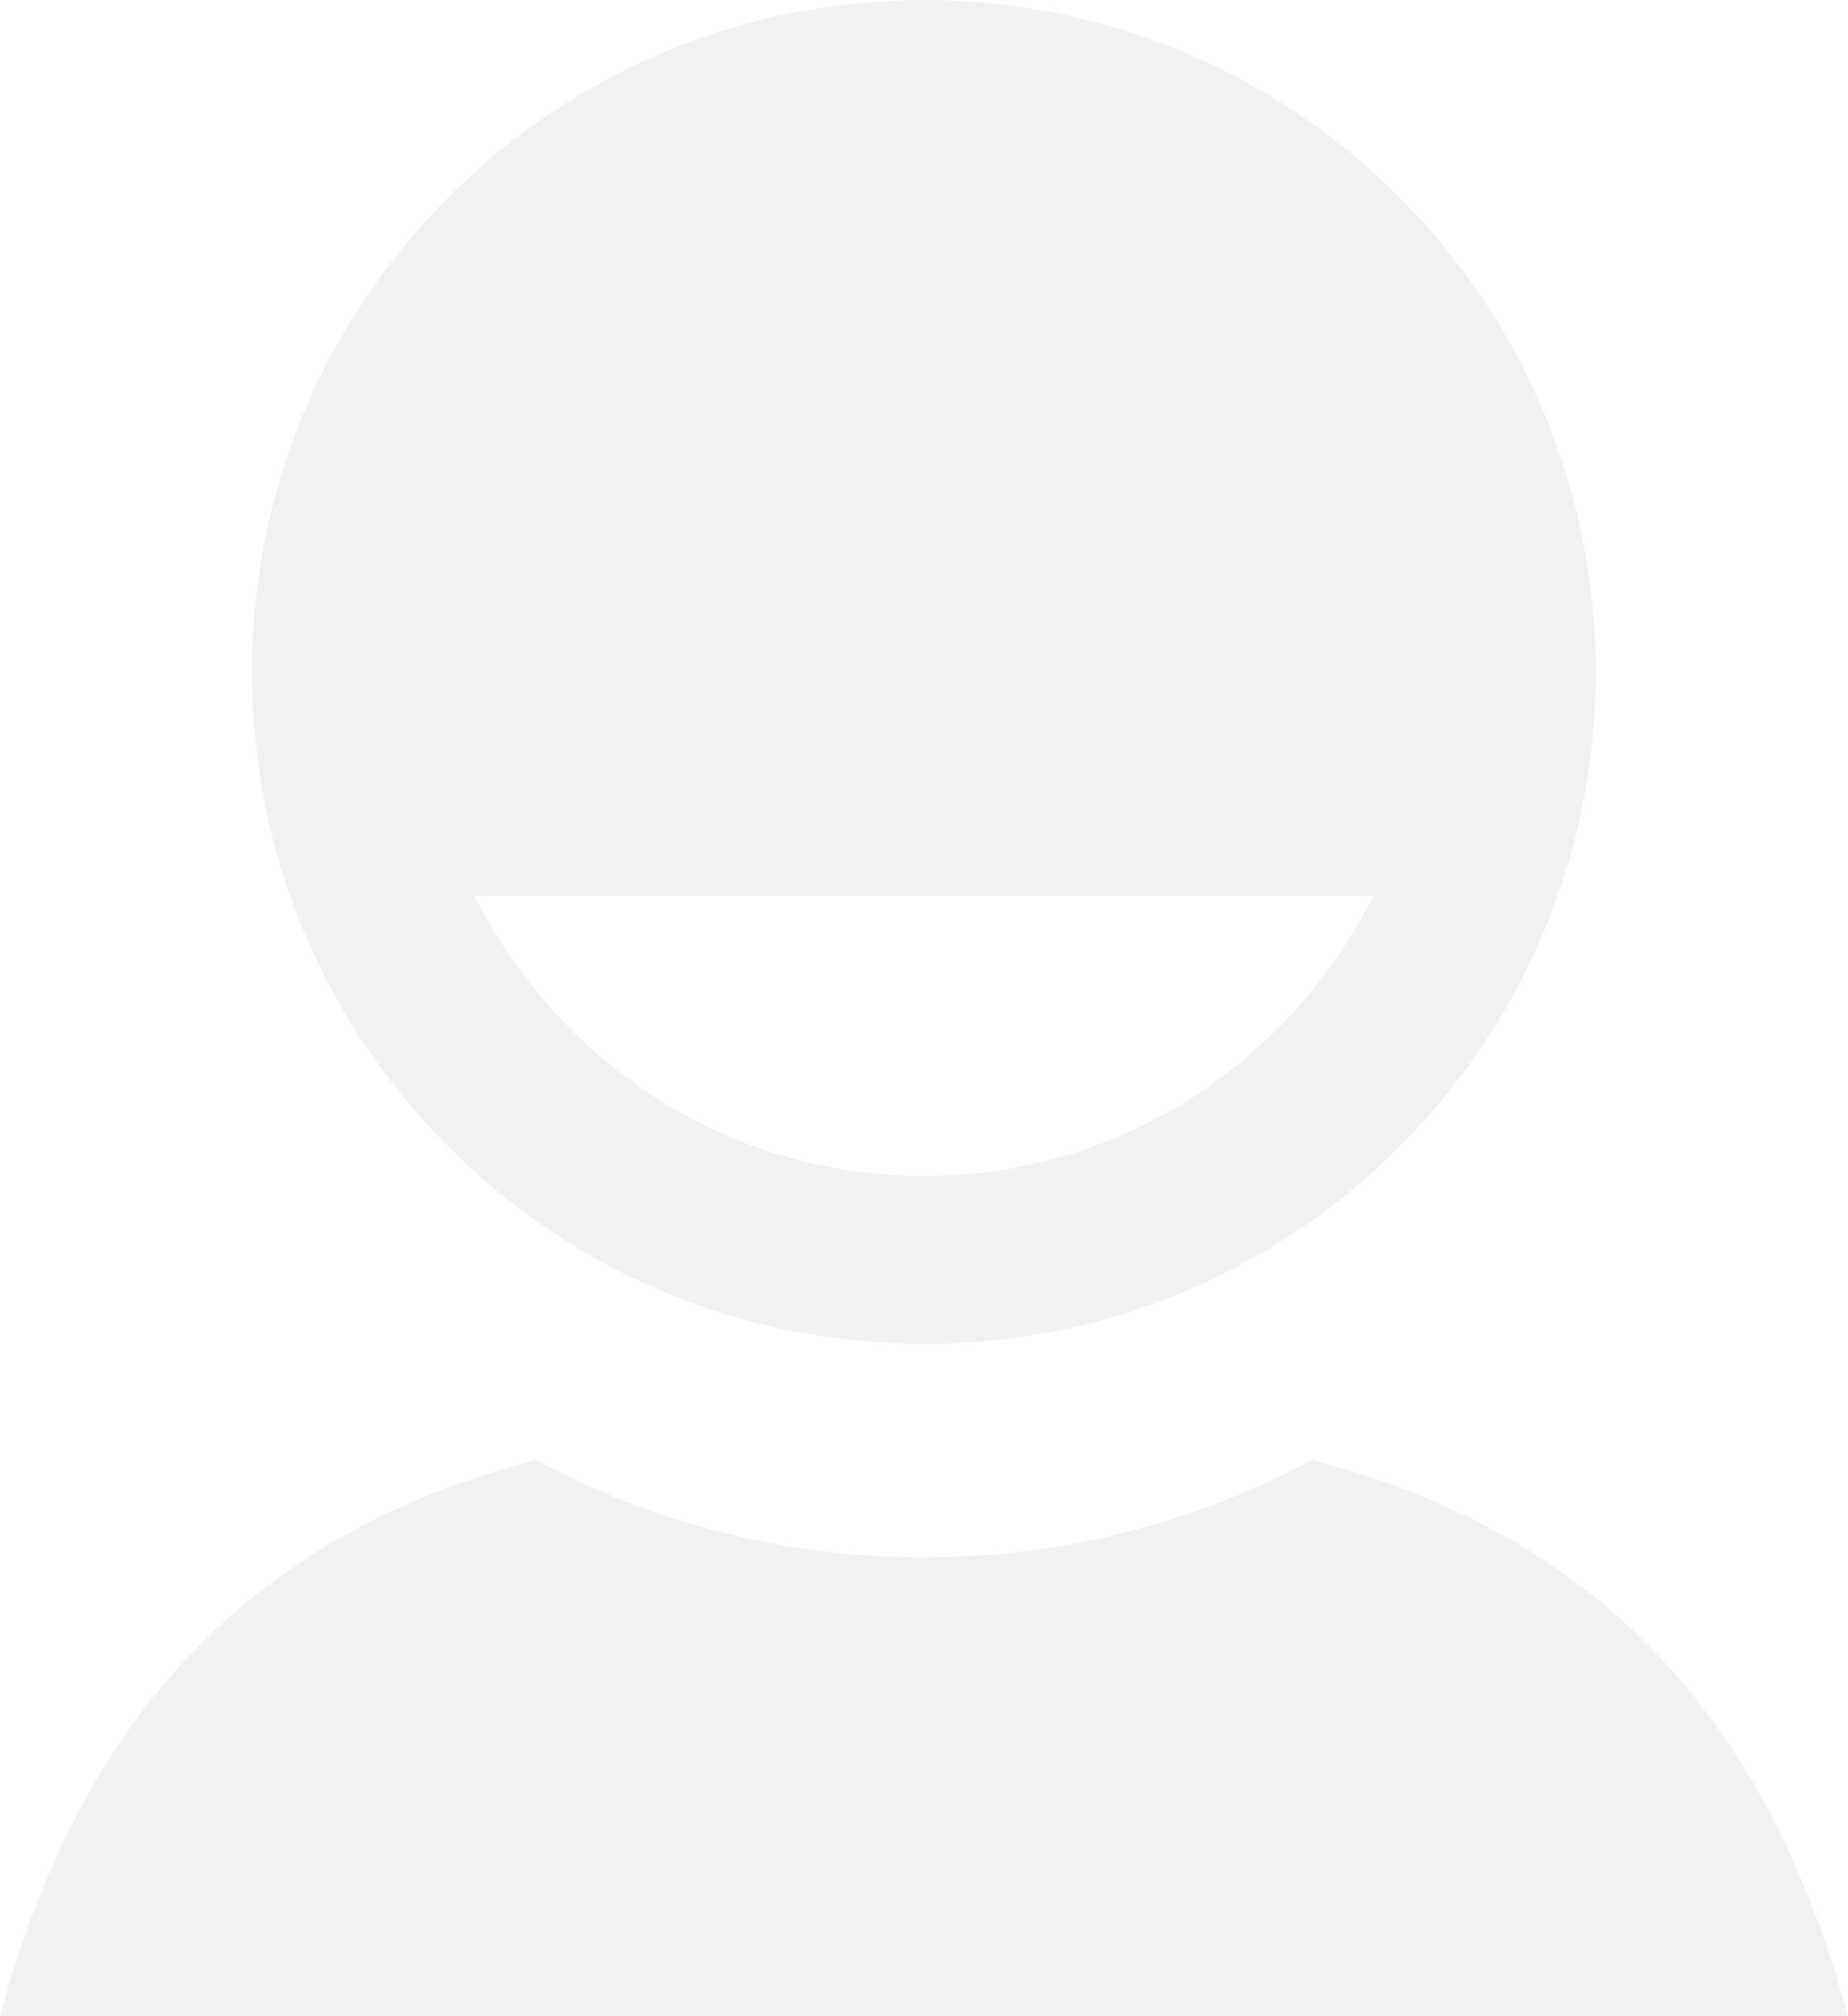
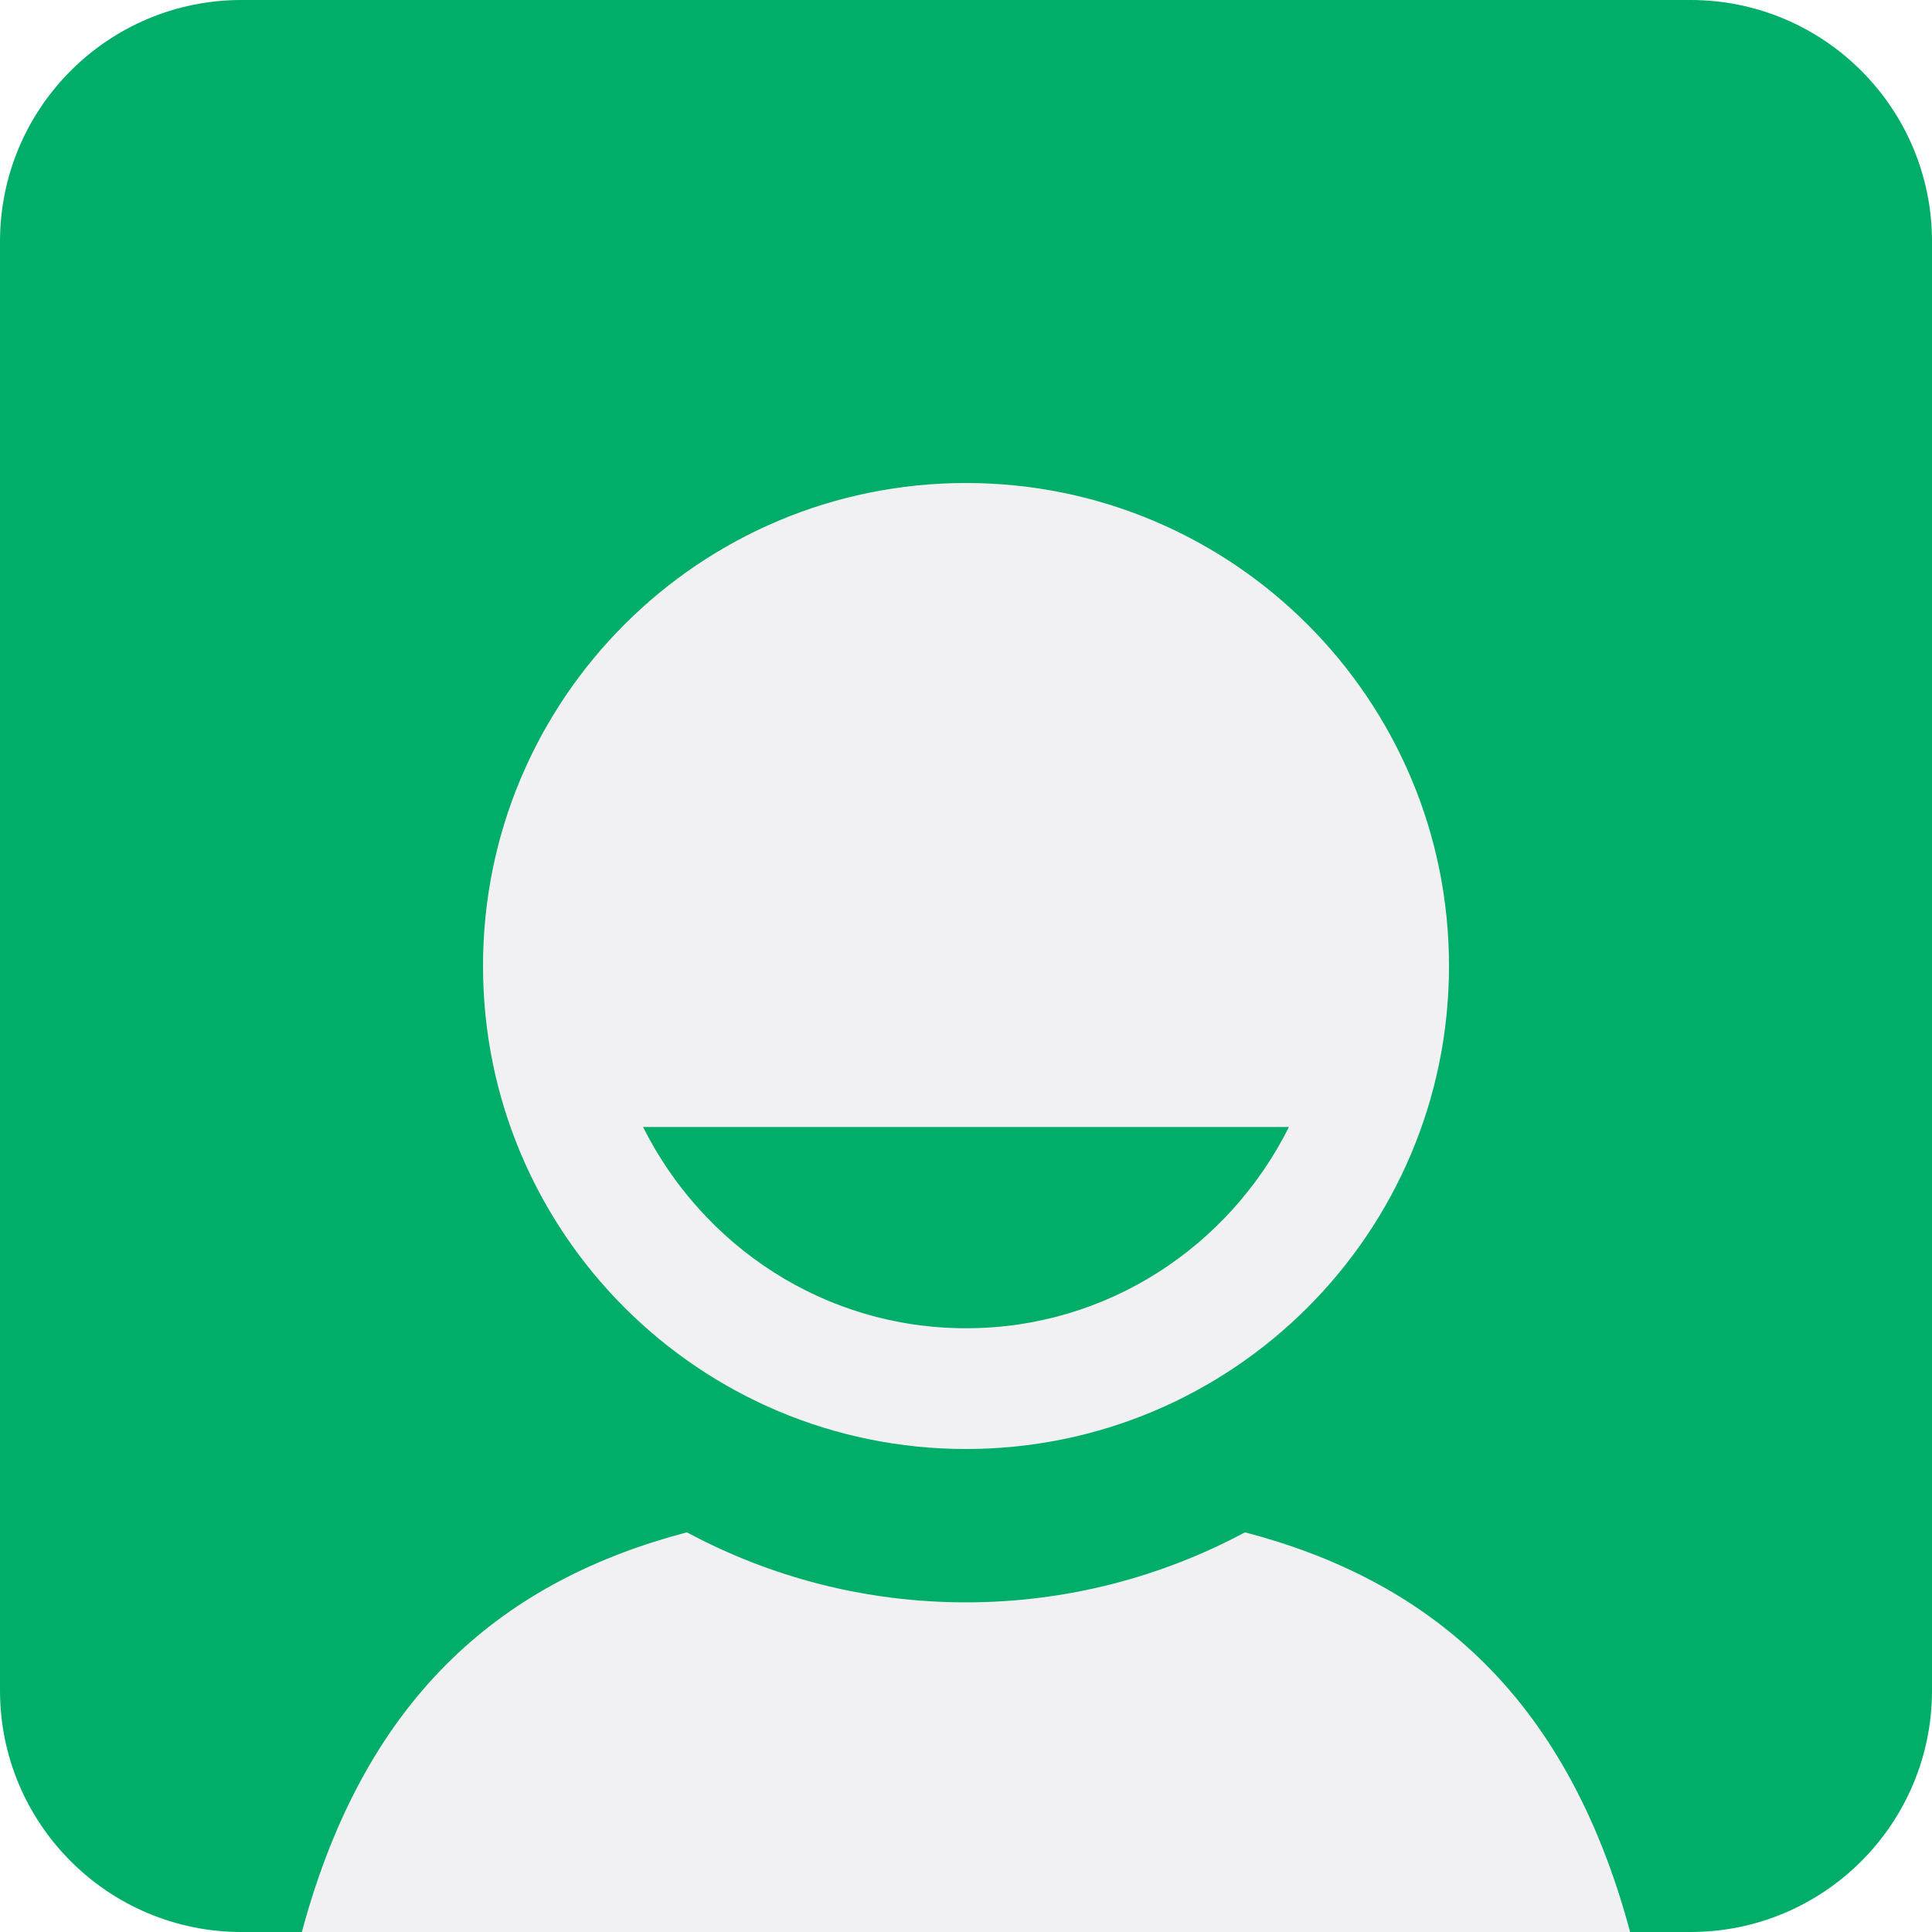
- <svg xmlns="http://www.w3.org/2000/svg" width="22" height="24" viewBox="0 0 22 24" fill="none">
-   <path d="M15.621 17.38C14.243 18.118 12.669 18.54 10.998 18.54C9.328 18.54 7.755 18.12 6.377 17.38C3.401 18.162 1.069 20.015 0 24H22C20.931 20.014 18.599 18.161 15.621 17.38ZM11 16C15.418 16 19 12.418 19 8C19 3.582 15.418 0 11 0C6.582 0 3 3.582 3 8C3 12.418 6.582 16 11 16ZM16.349 10.667C15.364 12.635 13.351 14 11 14C8.649 14 6.636 12.635 5.651 10.667H16.349Z" fill="#F1F1F3" />
+ <svg xmlns="http://www.w3.org/2000/svg" width="32" height="32" viewBox="0 0 32 32" fill="none">
+   <rect width="32" height="32" rx="4" fill="#00AE69" />
+   <path d="M20.621 25.38C19.243 26.118 17.669 26.54 15.998 26.54C14.328 26.54 12.755 26.12 11.377 25.38C8.401 26.162 6.069 28.015 5 32H27C25.931 28.014 23.599 26.161 20.621 25.38ZM16 24C20.418 24 24 20.418 24 16C24 11.582 20.418 8 16 8C11.582 8 8 11.582 8 16C8 20.418 11.582 24 16 24ZM21.349 18.667C20.364 20.635 18.351 22 16 22C13.649 22 11.636 20.635 10.651 18.667H21.349Z" fill="#F1F1F3" />
</svg>
